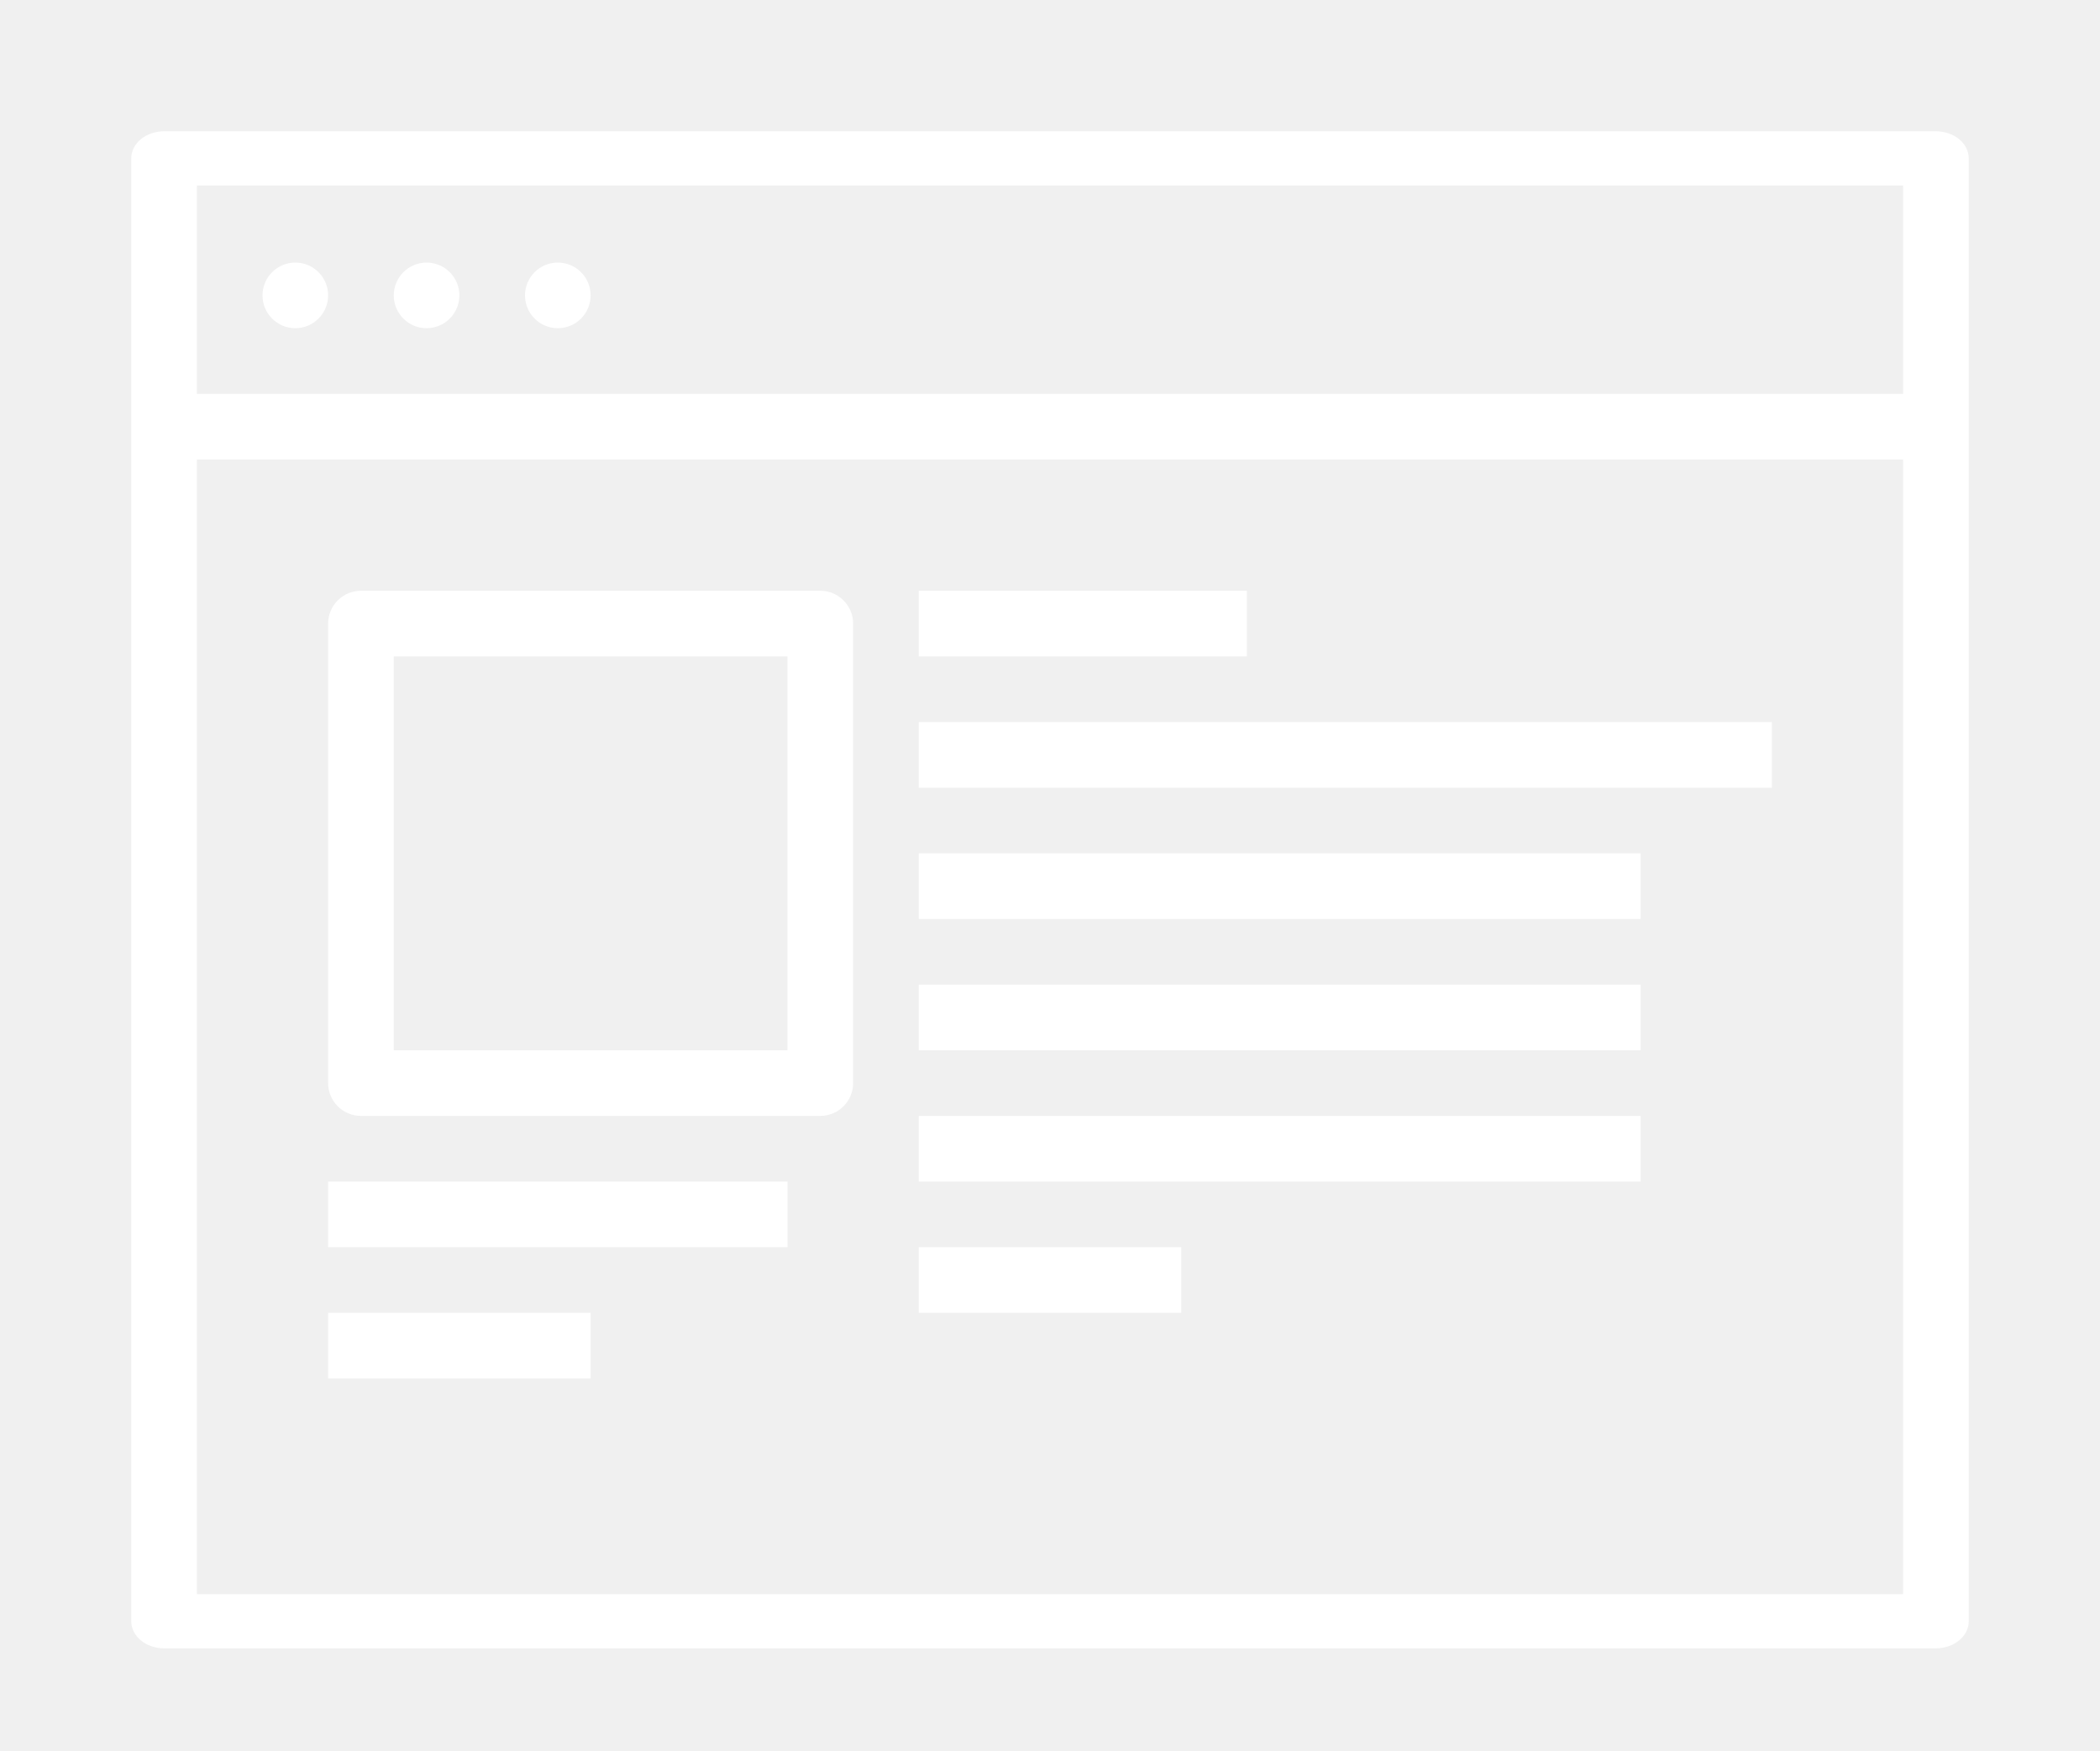
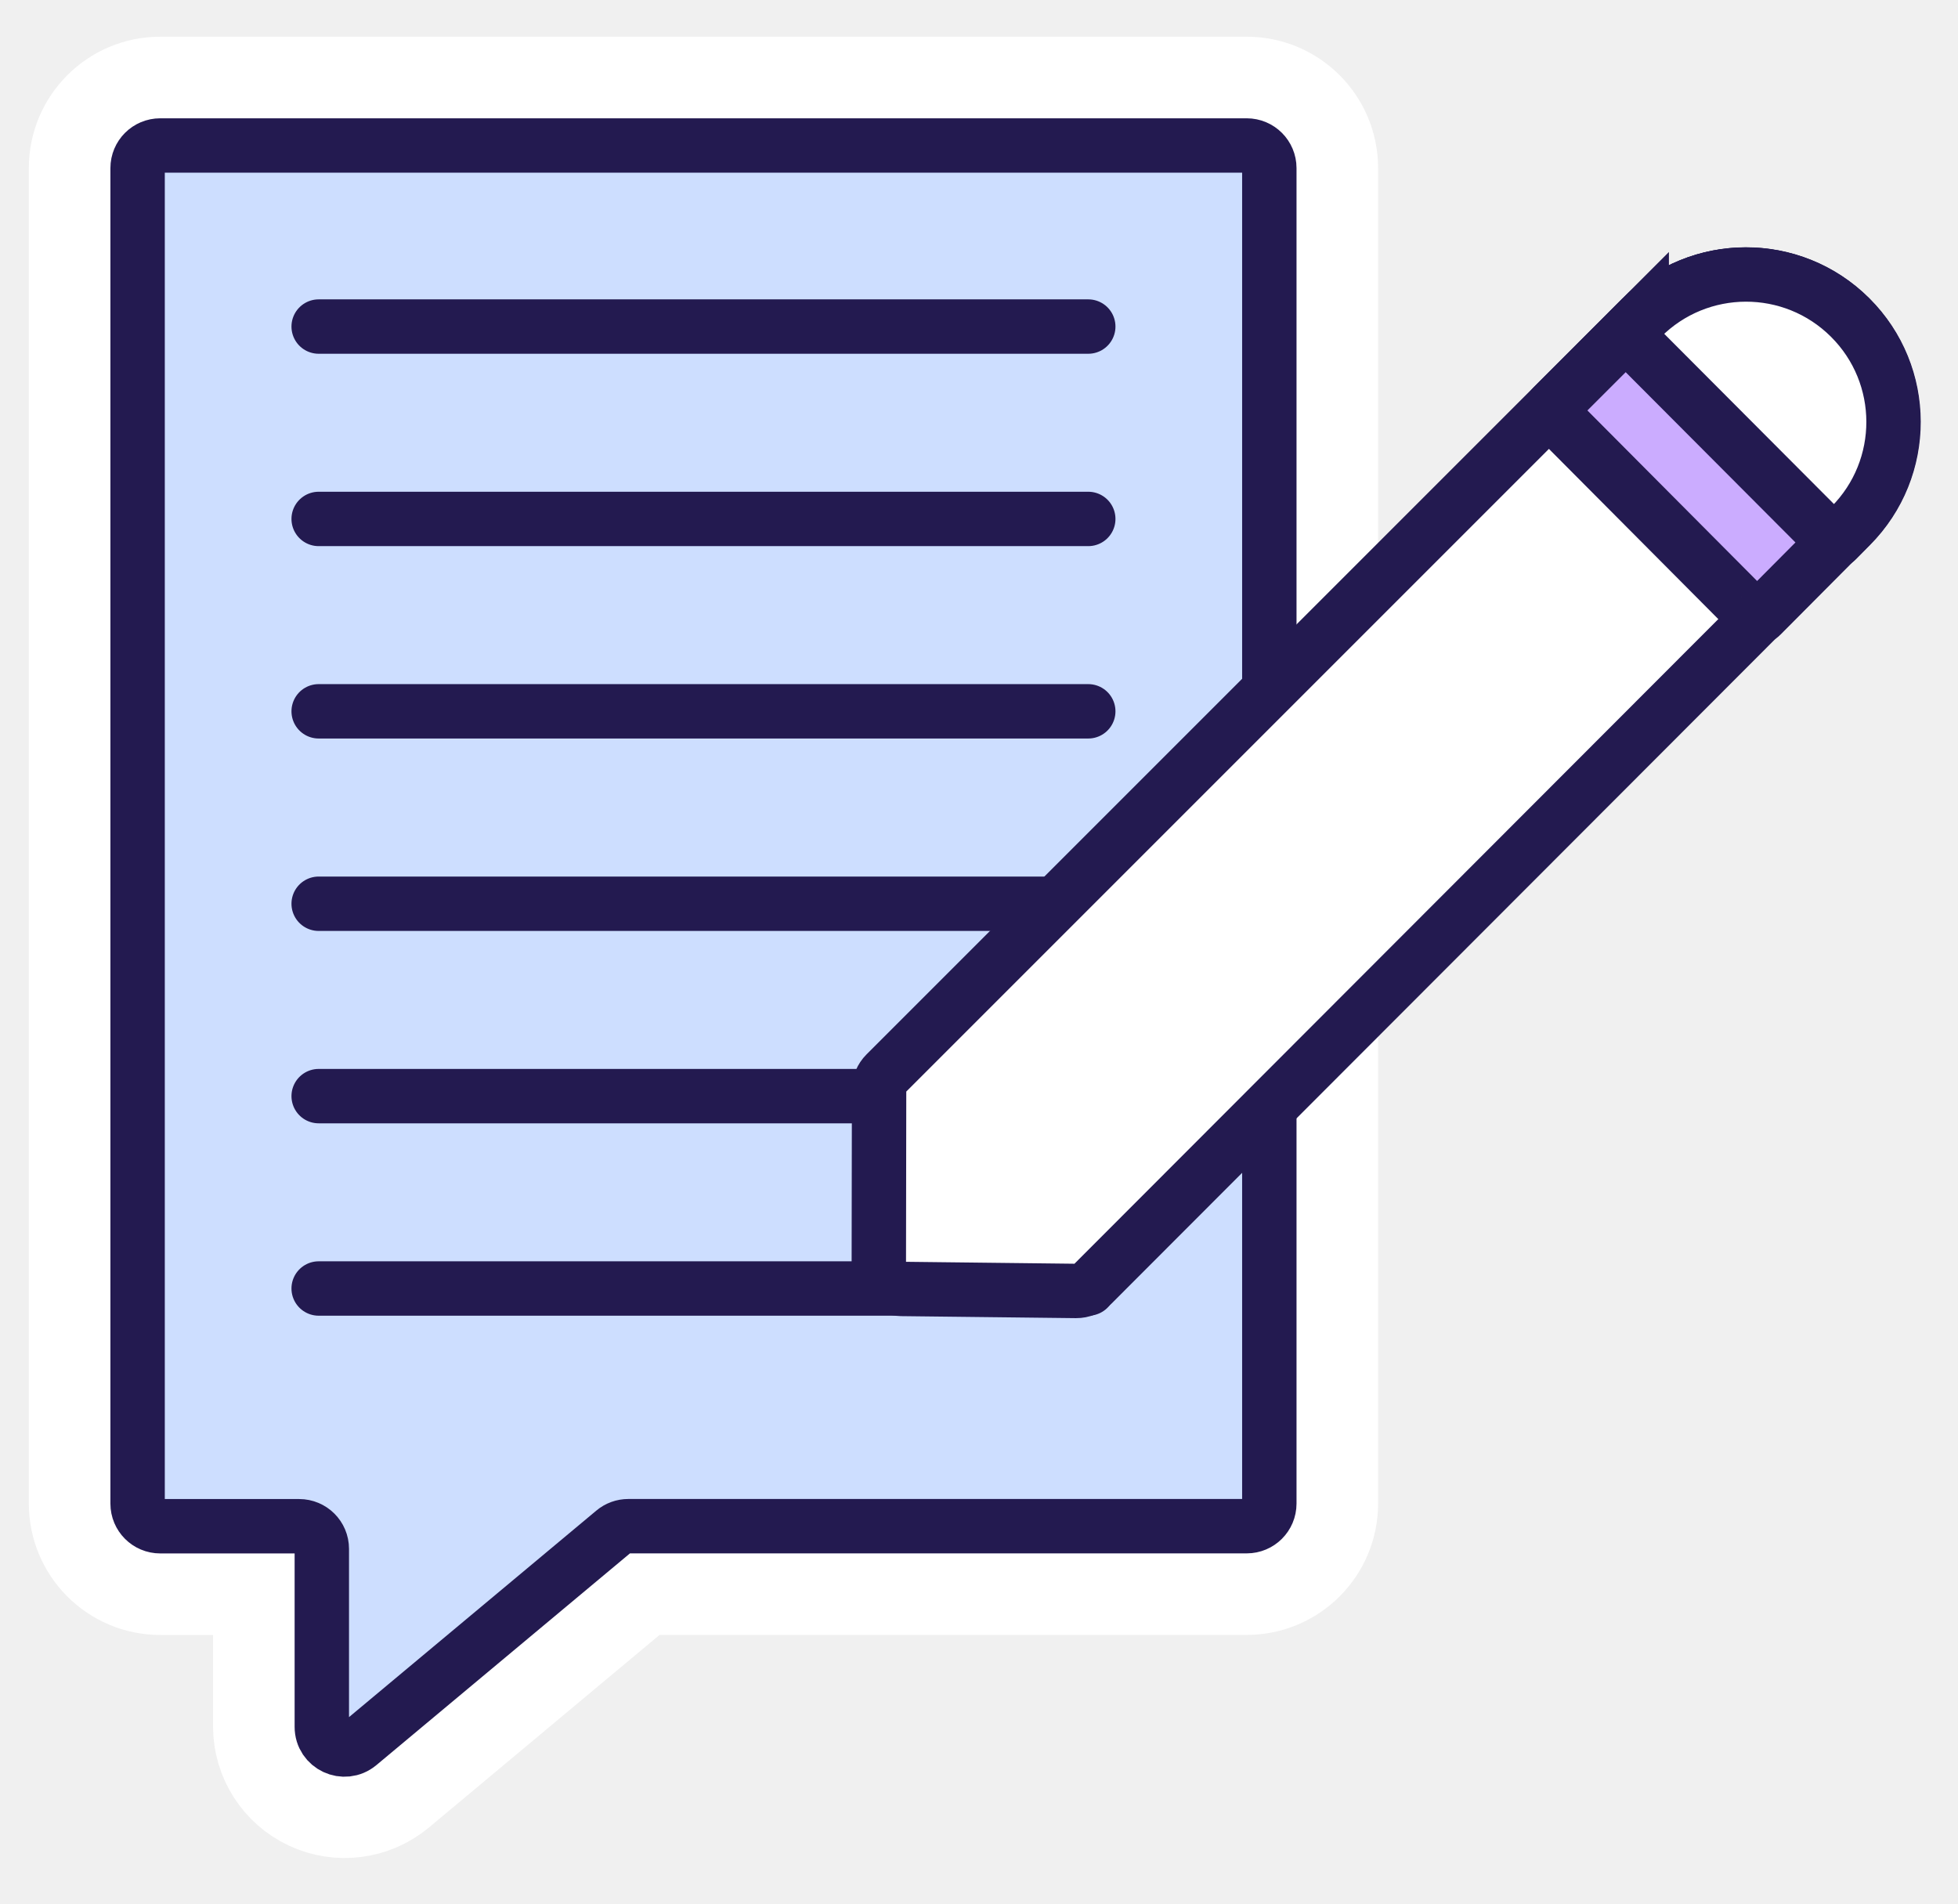
- <svg xmlns="http://www.w3.org/2000/svg" width="48" height="40" viewBox="0 0 48 40" fill="none">
-   <path d="M3.75 3C3.551 3 3.36 3.065 3.22 3.181C3.079 3.297 3 3.455 3 3.619V37.048C3 37.212 3.079 37.369 3.22 37.485C3.36 37.602 3.551 37.667 3.75 37.667H44.25C44.449 37.667 44.64 37.602 44.78 37.485C44.921 37.369 45 37.212 45 37.048V3.619C45 3.455 44.921 3.297 44.78 3.181C44.64 3.065 44.449 3 44.25 3H3.75ZM4.5 4.238H43.5V36.429H4.5V4.238Z" fill="white" />
-   <path fill-rule="evenodd" clip-rule="evenodd" d="M3.75 9V10.5H44.25V9H3.75Z" fill="white" />
-   <path d="M7.5 6.75C7.5 6.949 7.421 7.14 7.28 7.28C7.14 7.421 6.949 7.5 6.75 7.5C6.551 7.5 6.36 7.421 6.22 7.28C6.079 7.14 6 6.949 6 6.75C6 6.551 6.079 6.36 6.22 6.22C6.36 6.079 6.551 6 6.75 6C6.949 6 7.14 6.079 7.28 6.22C7.421 6.36 7.5 6.551 7.5 6.75ZM10.5 6.75C10.5 6.949 10.421 7.14 10.28 7.28C10.14 7.421 9.949 7.5 9.75 7.5C9.551 7.5 9.36 7.421 9.22 7.28C9.079 7.14 9 6.949 9 6.75C9 6.551 9.079 6.36 9.22 6.22C9.36 6.079 9.551 6 9.75 6C9.949 6 10.14 6.079 10.28 6.22C10.421 6.36 10.5 6.551 10.5 6.75ZM13.5 6.75C13.5 6.949 13.421 7.14 13.28 7.28C13.14 7.421 12.949 7.5 12.75 7.5C12.551 7.5 12.36 7.421 12.22 7.28C12.079 7.14 12 6.949 12 6.75C12 6.551 12.079 6.36 12.22 6.22C12.36 6.079 12.551 6 12.75 6C12.949 6 13.14 6.079 13.28 6.22C13.421 6.36 13.5 6.551 13.5 6.75Z" fill="white" />
-   <path d="M8.25 13.5C8.051 13.5 7.86 13.579 7.72 13.72C7.579 13.86 7.5 14.051 7.5 14.25V24.75C7.5 24.949 7.579 25.14 7.72 25.28C7.86 25.421 8.051 25.5 8.25 25.5H18.75C18.949 25.5 19.14 25.421 19.28 25.28C19.421 25.14 19.5 24.949 19.5 24.75V14.25C19.5 14.051 19.421 13.86 19.28 13.72C19.14 13.579 18.949 13.5 18.75 13.5H8.25ZM9 15H18V24H9V15Z" fill="white" />
-   <path fill-rule="evenodd" clip-rule="evenodd" d="M7.5 27V28.5H18V27H7.5ZM7.5 30V31.5H13.5V30H7.5ZM21 13.5V15H28.5V13.5H21ZM21 16.5V18H40.5V16.5H21ZM21 19.5V21H37.5V19.5H21ZM21 22.5V24H37.5V22.5H21ZM21 25.5V27H37.5V25.5H21ZM21 28.5V30H27V28.5H21Z" fill="white" />
+ <svg xmlns="http://www.w3.org/2000/svg" width="36" height="35" fill="none">
+   <path d="M2.946 1.675c-.782 0-1.416.634-1.416 1.416v24.553c0 .782.634 1.416 1.416 1.416h1.971v2.689a1.42 1.42 0 0 0 2.324 1.087l4.523-3.777h11.158c.782 0 1.416-.634 1.416-1.416V3.091c0-.782-.634-1.416-1.416-1.416H2.946z" stroke="#fff" stroke-width="2" />
+   <g stroke="#231a50">
+     <path d="M2.53 3.091c0-.23.186-.416.416-.416h19.976c.23 0 .416.186.416.416v24.553c0 .23-.186.416-.416.416h-11.37c-.098 0-.192.034-.267.097L6.6 32.069c-.271.226-.683.034-.683-.319v-3.273c0-.23-.186-.416-.416-.416H2.946c-.23 0-.416-.186-.416-.416V3.091z" fill="#CDDEFF" />
+     <path d="M5.859 6.004h14.15M5.859 9.541h14.15m-14.15 3.537h14.15m-14.15 3.538h14.15m-14.15 3.537h14.15M5.859 23.69h14.15" stroke-linecap="round" />
+     <path d="M30.185 5.841c1.057-1.057 2.77-1.057 3.827 0s1.057 2.769.001 3.826L20.084 23.613c-.079.079-.187.123-.299.122l-3.215-.037c-.228-.003-.412-.188-.412-.417l.005-3.247c0-.11.044-.216.122-.294l13.9-13.9z" fill="#fff" />
+     <path d="M30.183 5.843a2.71 2.71 0 0 1 3.831 0 2.71 2.71 0 0 1 .005 3.826l-1.641 1.65c-.039.04-.104.04-.143 0l-3.684-3.702a.1.1 0 0 1 0-.142l1.632-1.632z" fill="#cbacff" />
+     <path d="M30.182 5.845a2.71 2.71 0 0 1 3.843 3.826l-.26.263c-.024.024-.063.024-.087 0l-3.743-3.754c-.024-.024-.024-.063 0-.087l.248-.248z" fill="#fff" />
+   </g>
</svg>
